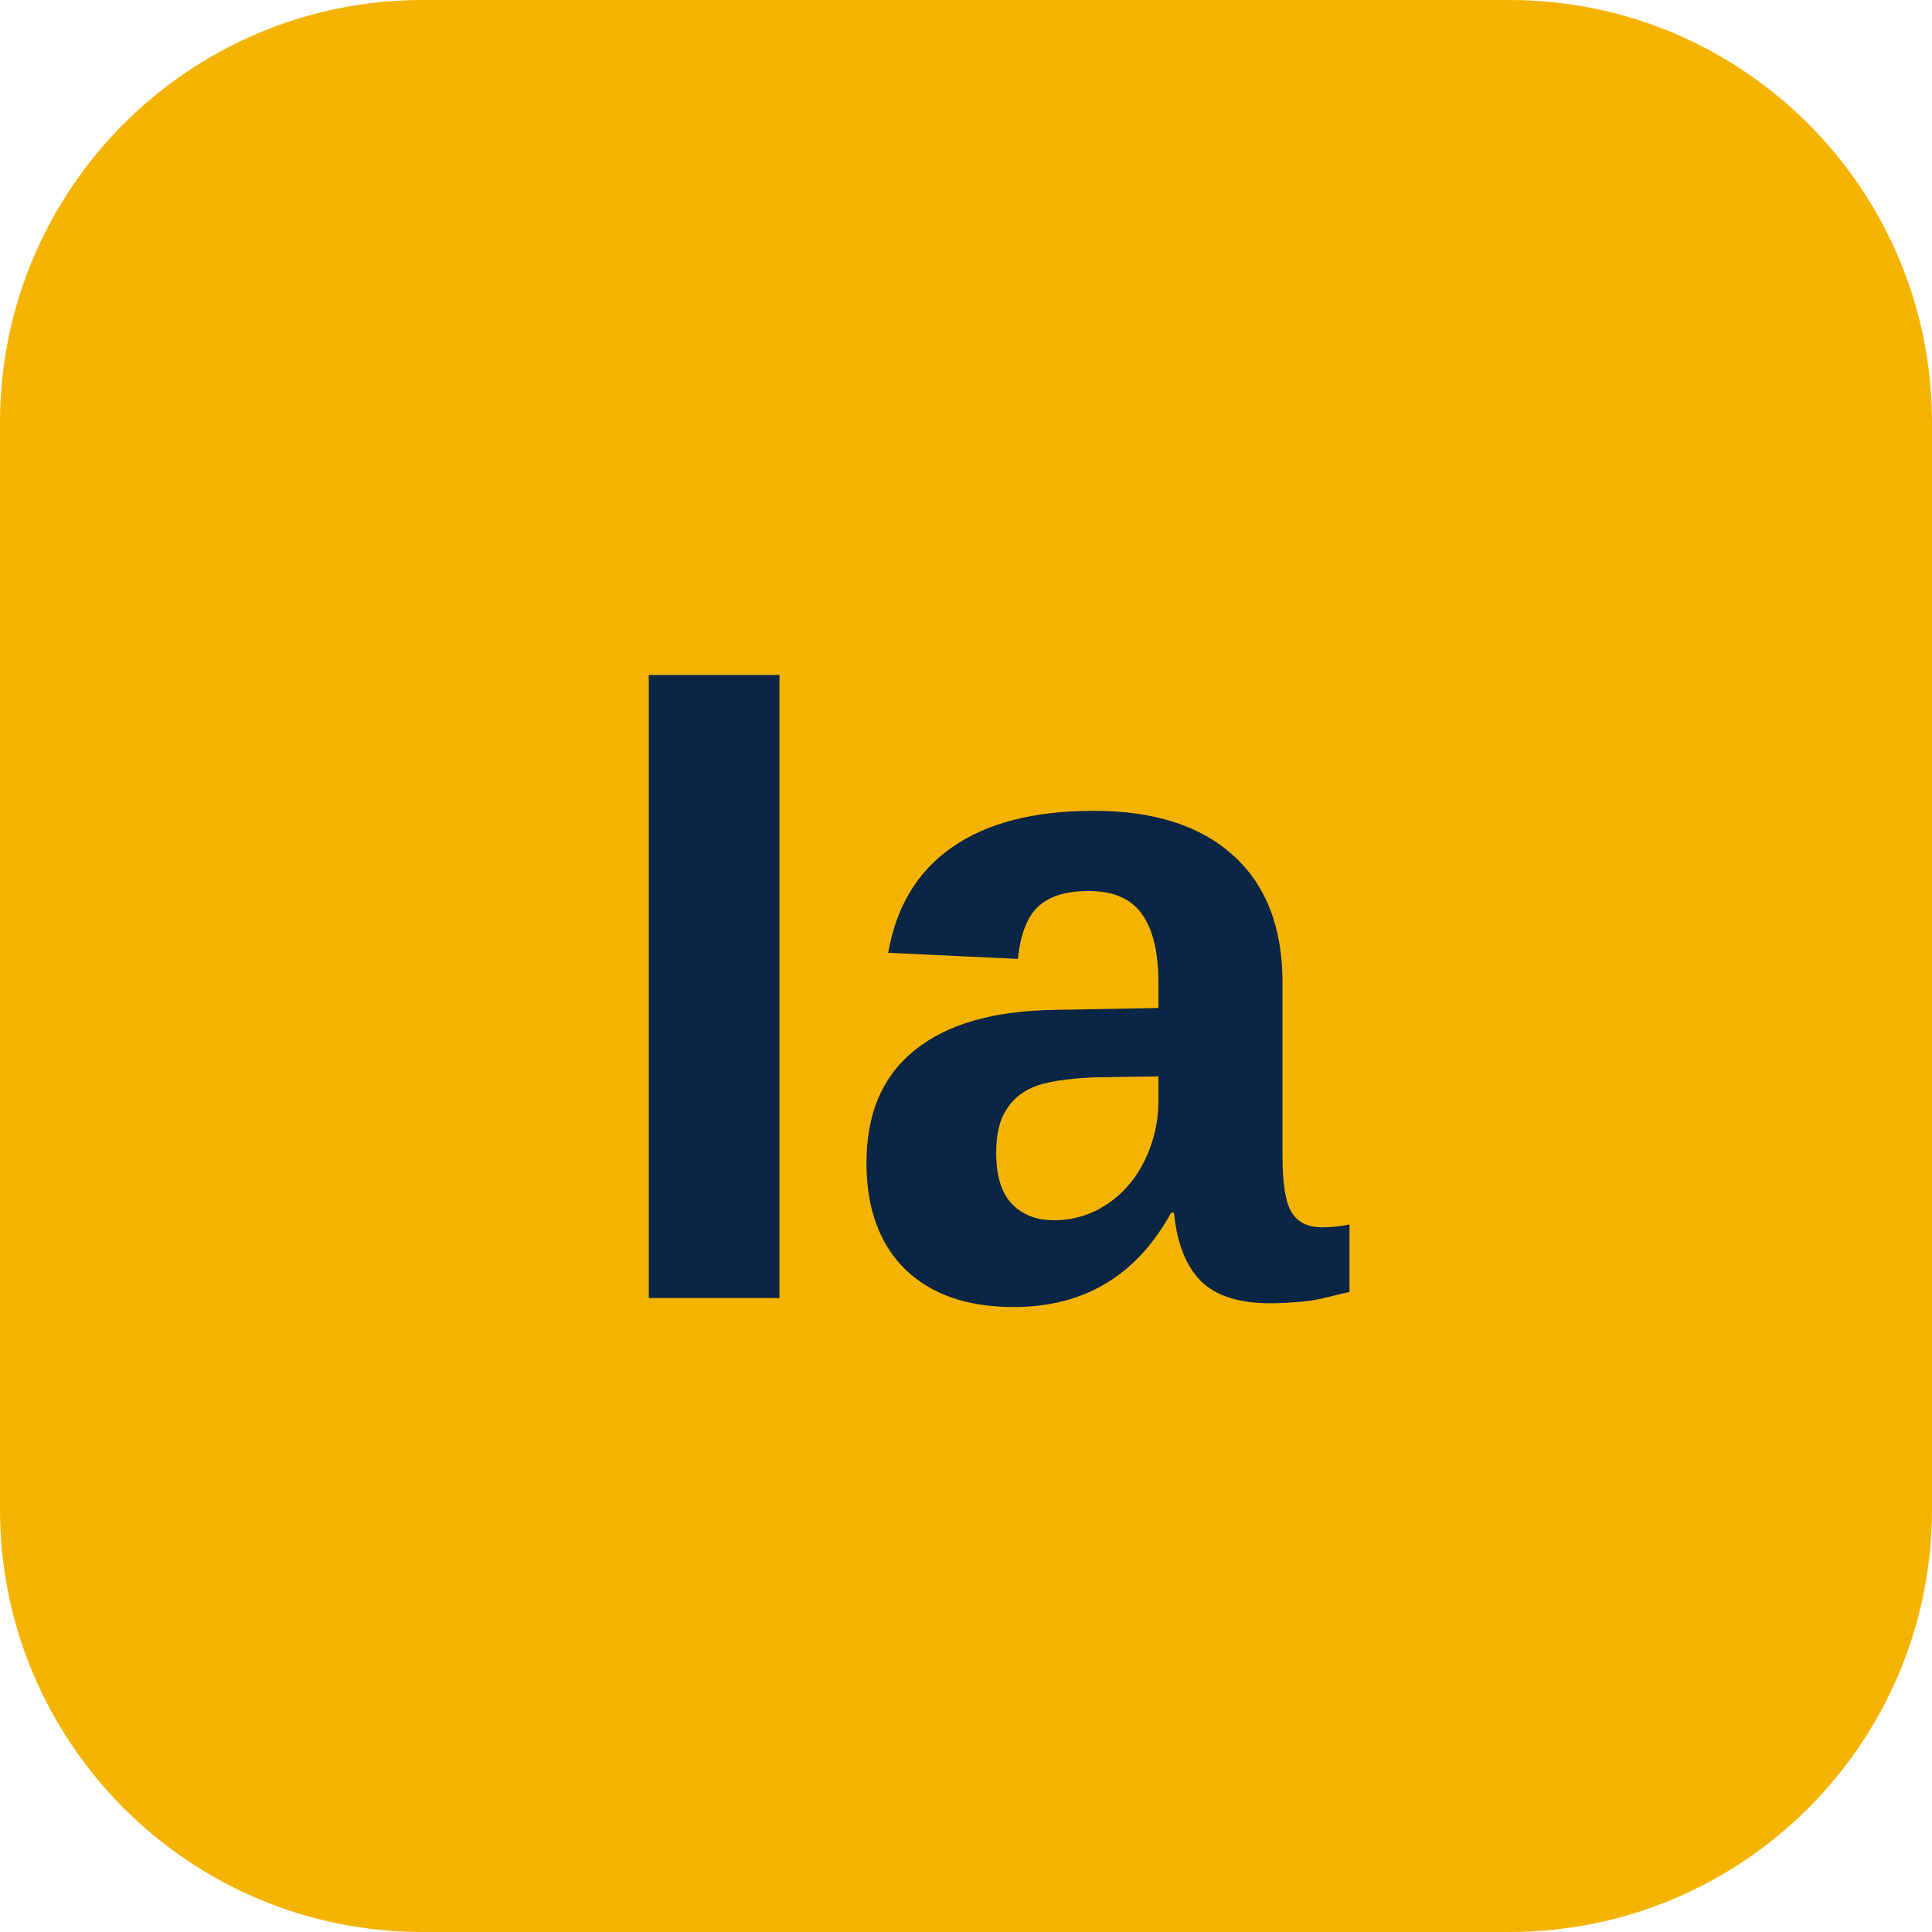
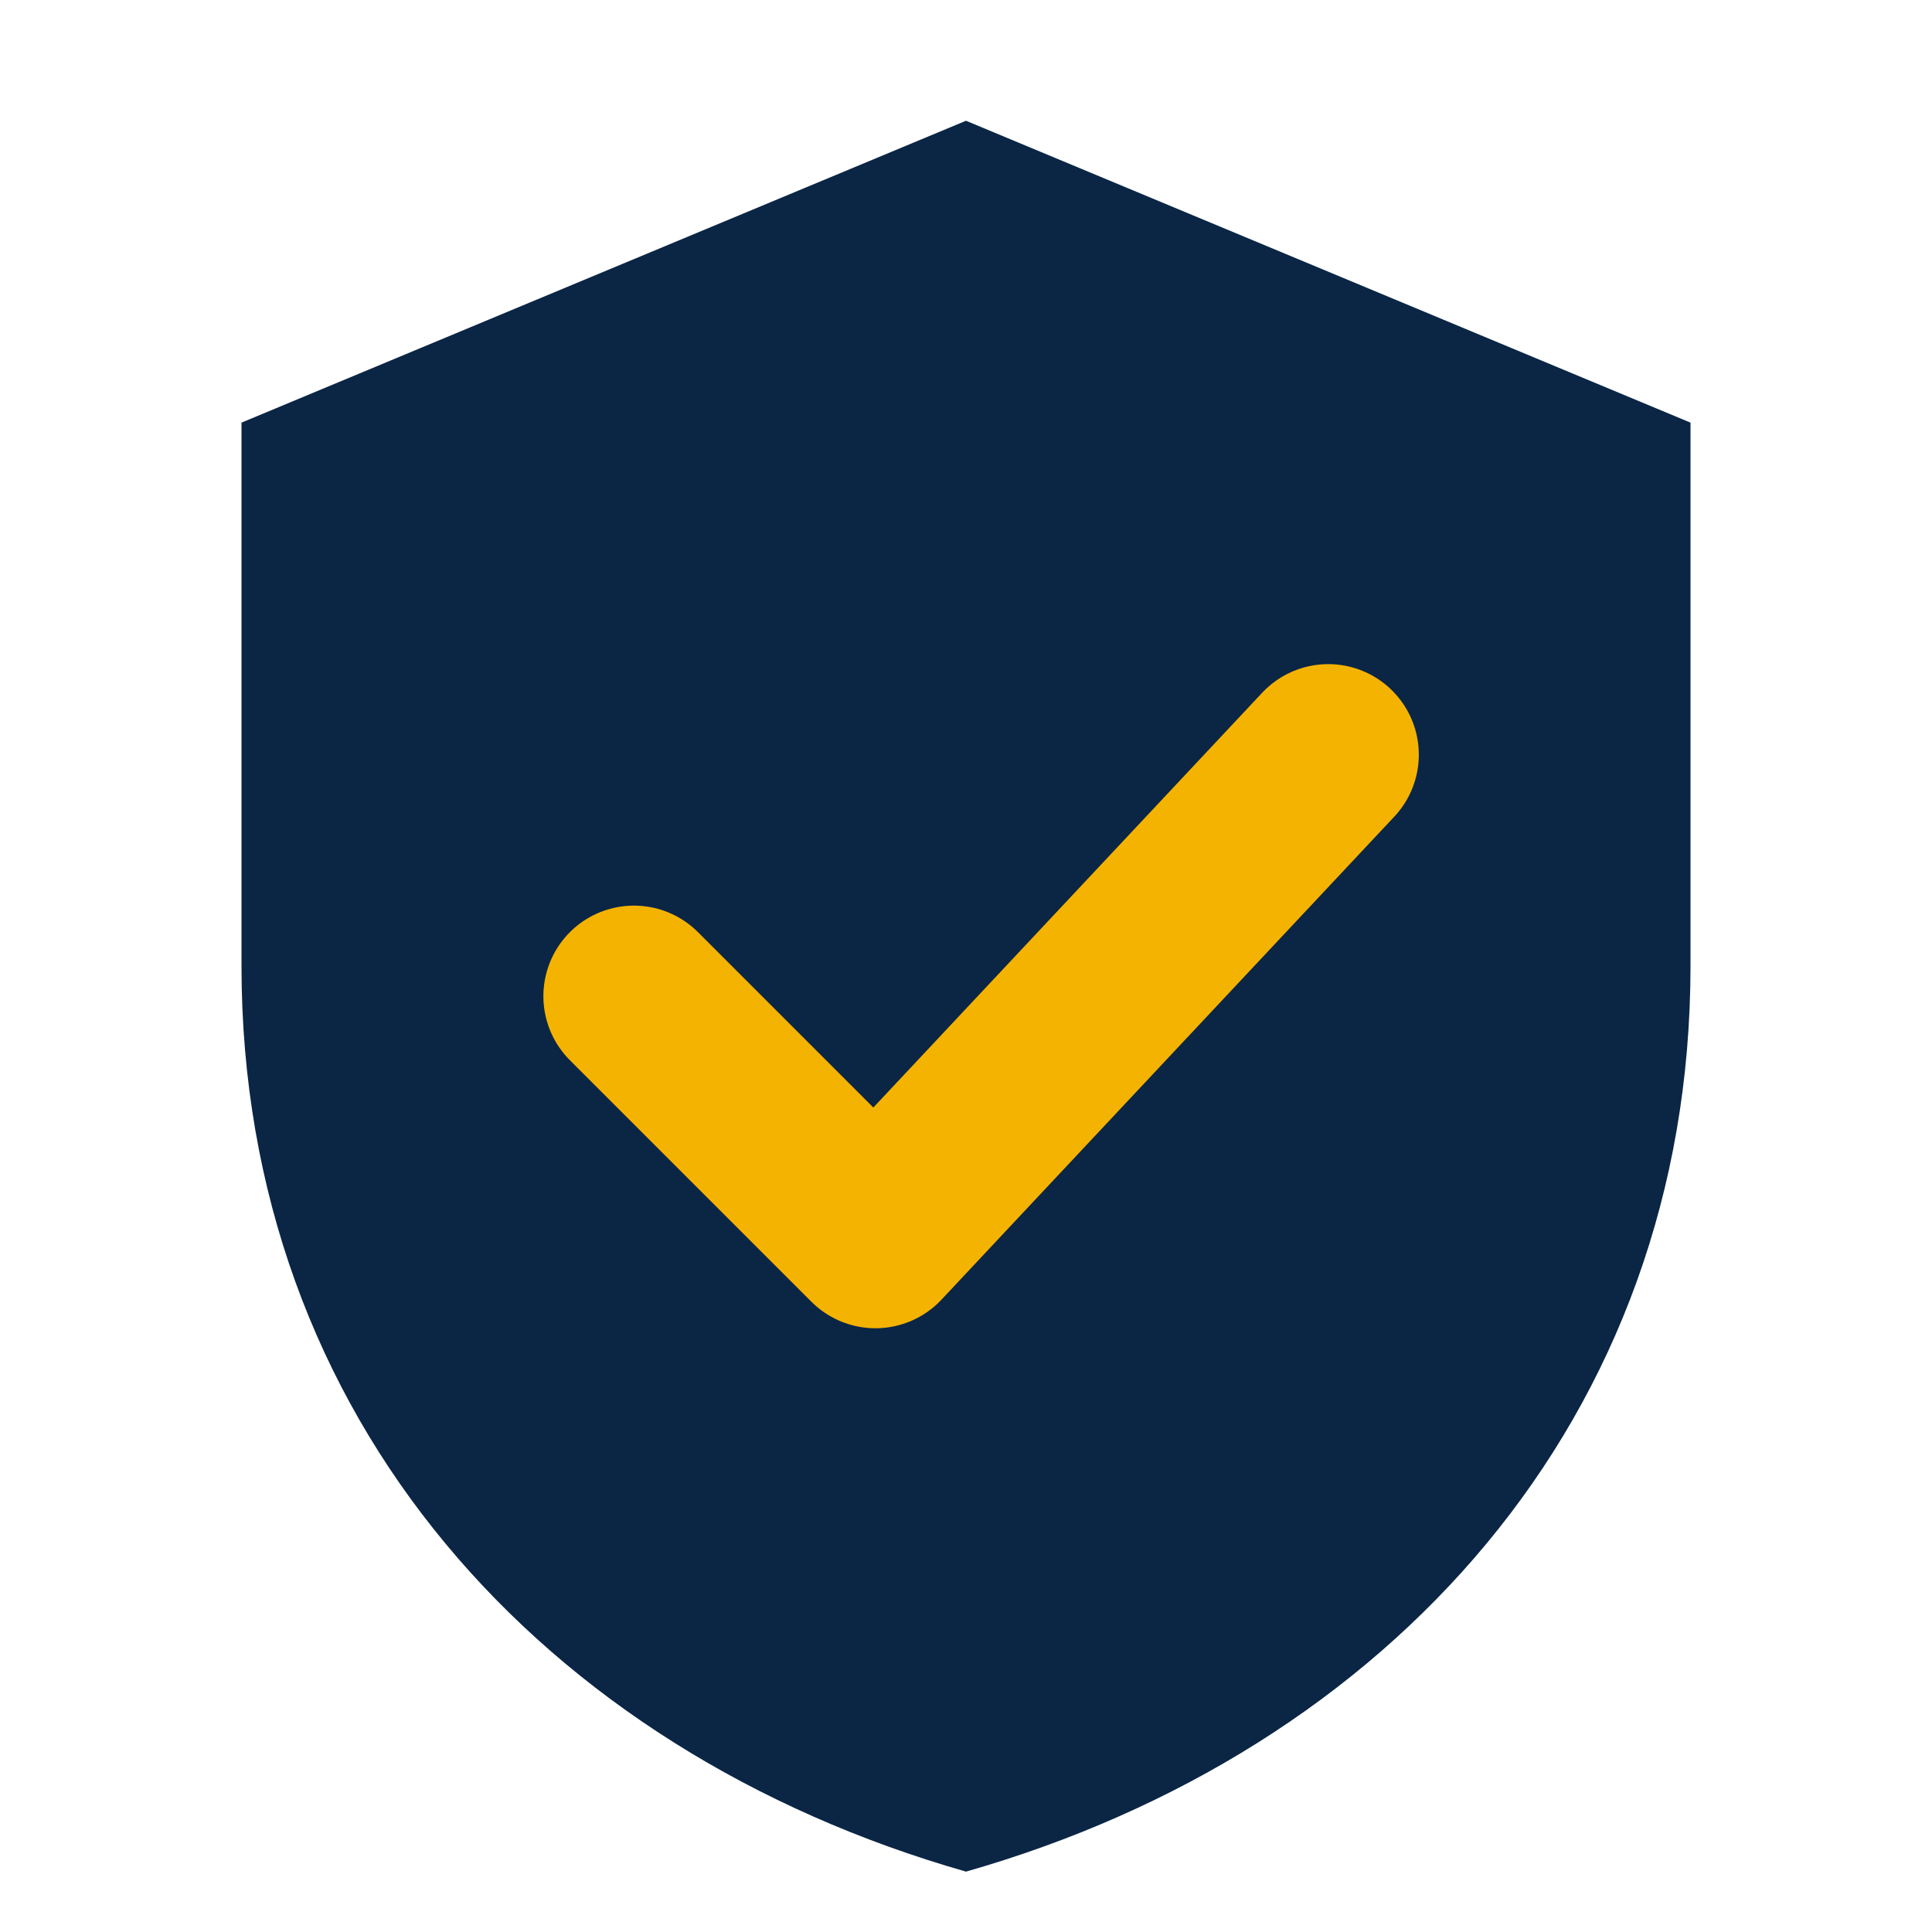
<svg xmlns="http://www.w3.org/2000/svg" viewBox="0 0 64 64">
-   <rect width="64" height="64" rx="14" fill="#f5b301" />
-   <text x="32" y="43" font-family="system-ui,Arial,sans-serif" font-size="30" font-weight="800" text-anchor="middle" fill="#0b2545">Ia</text>
+   <path d="M32 4 8 14v18c0 15 10 26 24 30 14-4 24-15 24-30V14L32 4z" fill="#0b2545" />
+   <path d="M21 33l8 8 15-16" fill="none" stroke="#f5b301" stroke-width="6" stroke-linecap="round" stroke-linejoin="round" />
</svg>
